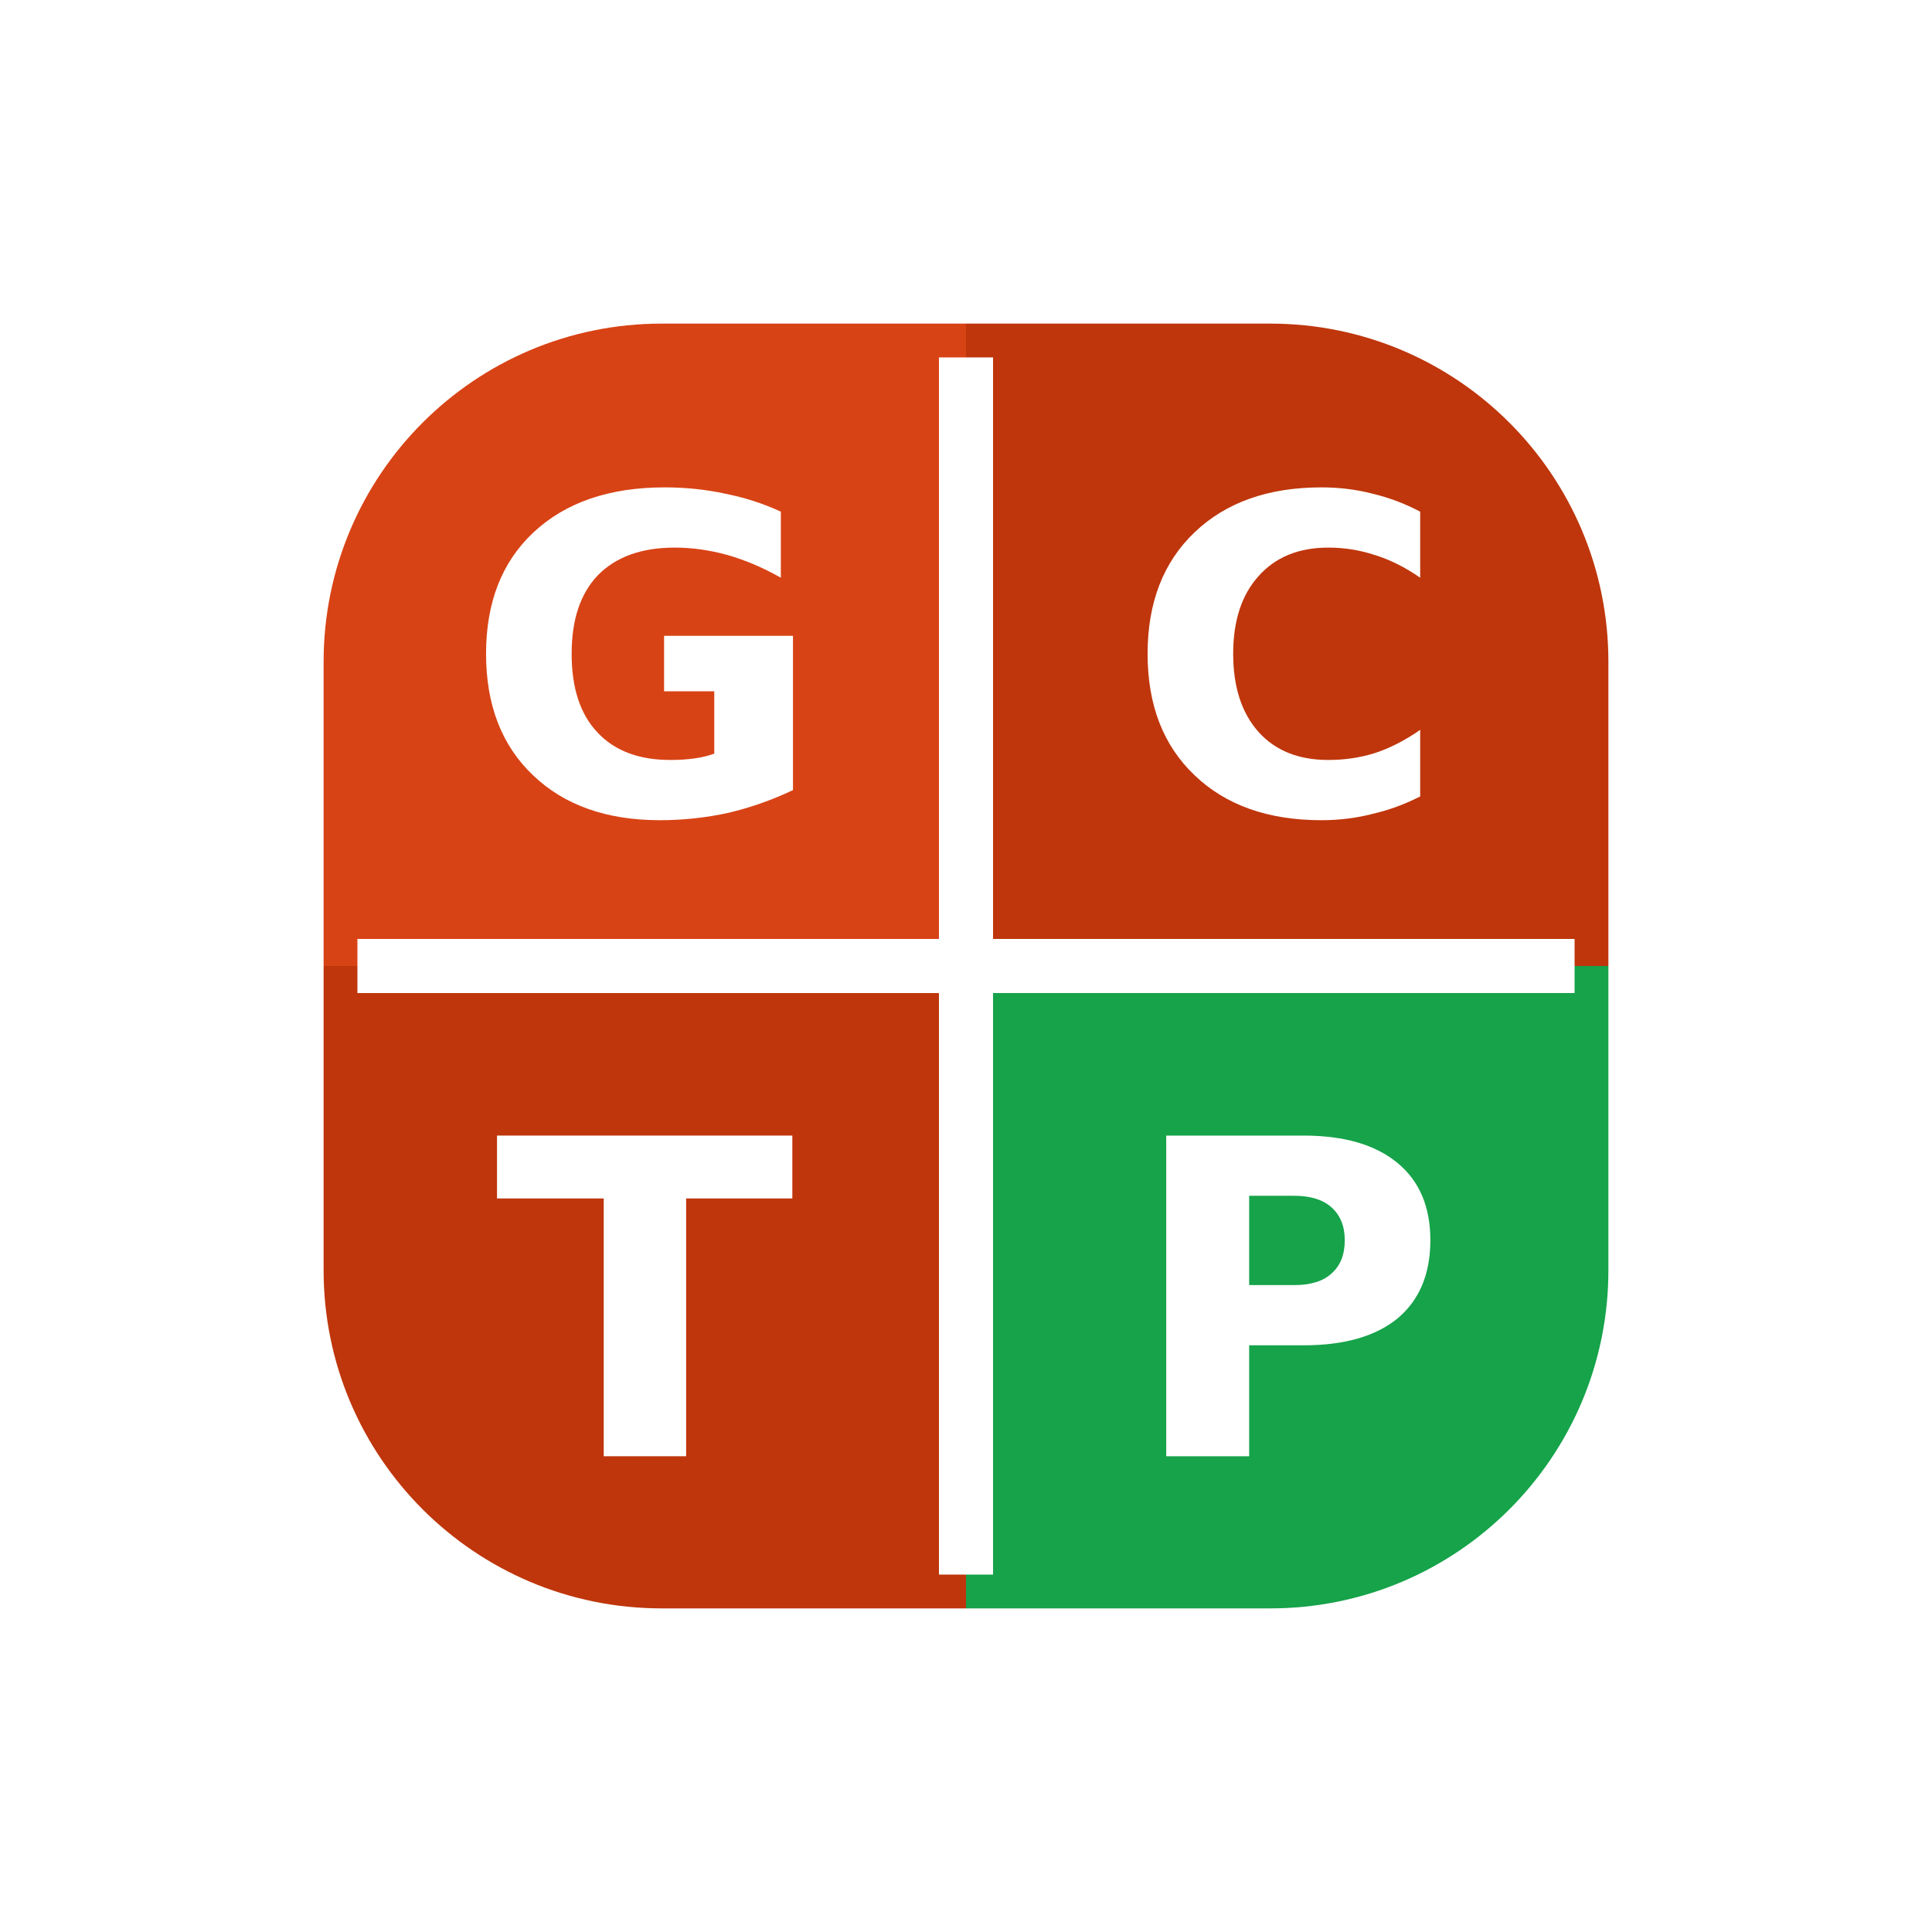
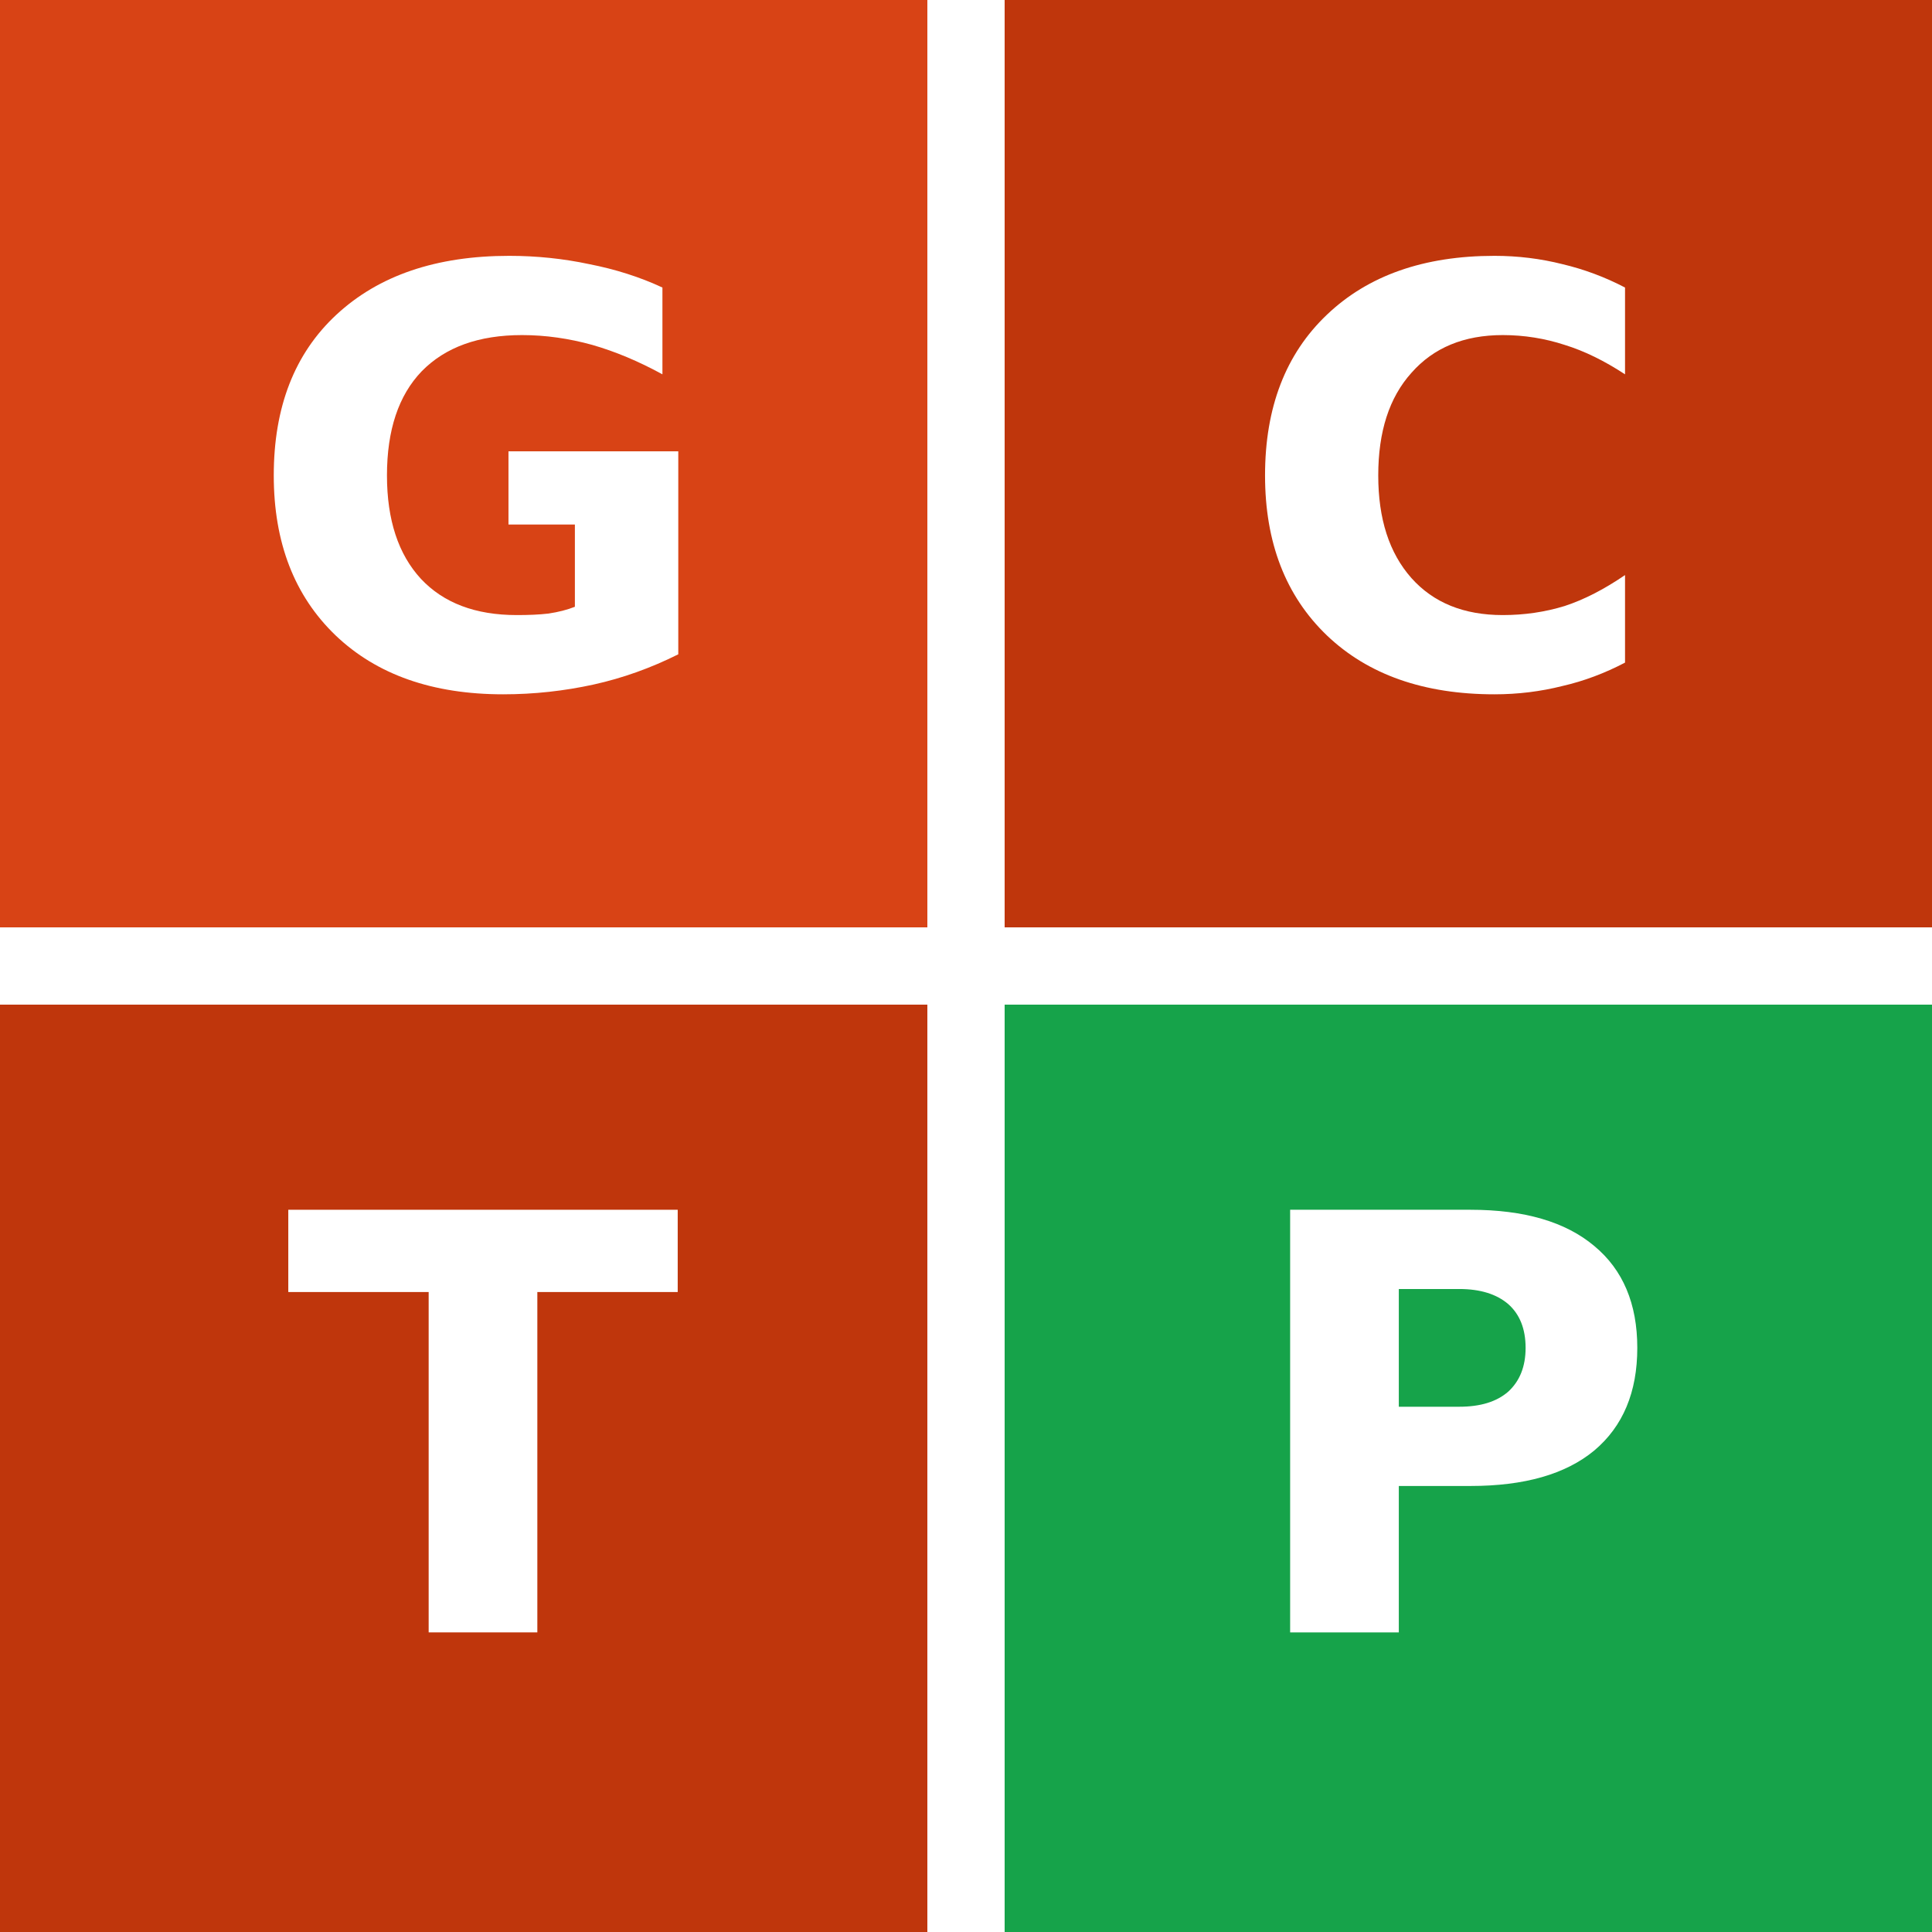
<svg xmlns="http://www.w3.org/2000/svg" viewBox="0 0 40 40" width="512" height="512">
-   <rect x="0" y="0" width="40" height="40" fill="#ffffff" />
-   <g transform="translate(6,6) scale(0.7)">
-     <defs>
-       <clipPath id="gctp-mask-clip">
-         <rect x="1" y="1" width="38" height="38" rx="10" />
-       </clipPath>
-     </defs>
-     <g clip-path="url(#gctp-mask-clip)">
-       <rect x="1" y="1" width="19" height="19" fill="#d84315" />
-       <rect x="20" y="1" width="19" height="19" fill="#bf360c" />
-       <rect x="1" y="20" width="19" height="19" fill="#bf360c" />
-       <rect x="20" y="20" width="19" height="19" fill="#16a34a" />
-     </g>
-     <line x1="20" y1="2" x2="20" y2="38" stroke="#fff" stroke-width="1.6" />
-     <line x1="2" y1="20" x2="38" y2="20" stroke="#fff" stroke-width="1.6" />
-     <g fill="#fff" font-family="DejaVu Sans, Verdana, system-ui, sans-serif" font-weight="700" font-size="13" text-anchor="middle">
-       <text x="10.5" y="15.5">G</text>
-       <text x="29.5" y="15.5">C</text>
-       <text x="10.5" y="34.5">T</text>
-       <text x="29.5" y="34.5">P</text>
-     </g>
+   <rect x="0" y="0" width="20" height="20" fill="#d84315" />
+   <rect x="20" y="0" width="20" height="20" fill="#bf360c" />
+   <rect x="0" y="20" width="20" height="20" fill="#bf360c" />
+   <rect x="20" y="20" width="20" height="20" fill="#16a34a" />
+   <line x1="20" y1="0" x2="20" y2="40" stroke="#fff" stroke-width="1.6" />
+   <line x1="0" y1="20" x2="40" y2="20" stroke="#fff" stroke-width="1.6" />
+   <g fill="#fff" font-family="DejaVu Sans, Verdana, system-ui, sans-serif" font-weight="700" font-size="12" text-anchor="middle">
+     <text x="10" y="14.2">G</text>
+     <text x="30" y="14.2">C</text>
+     <text x="10" y="33.8">T</text>
+     <text x="30" y="33.8">P</text>
  </g>
</svg>
